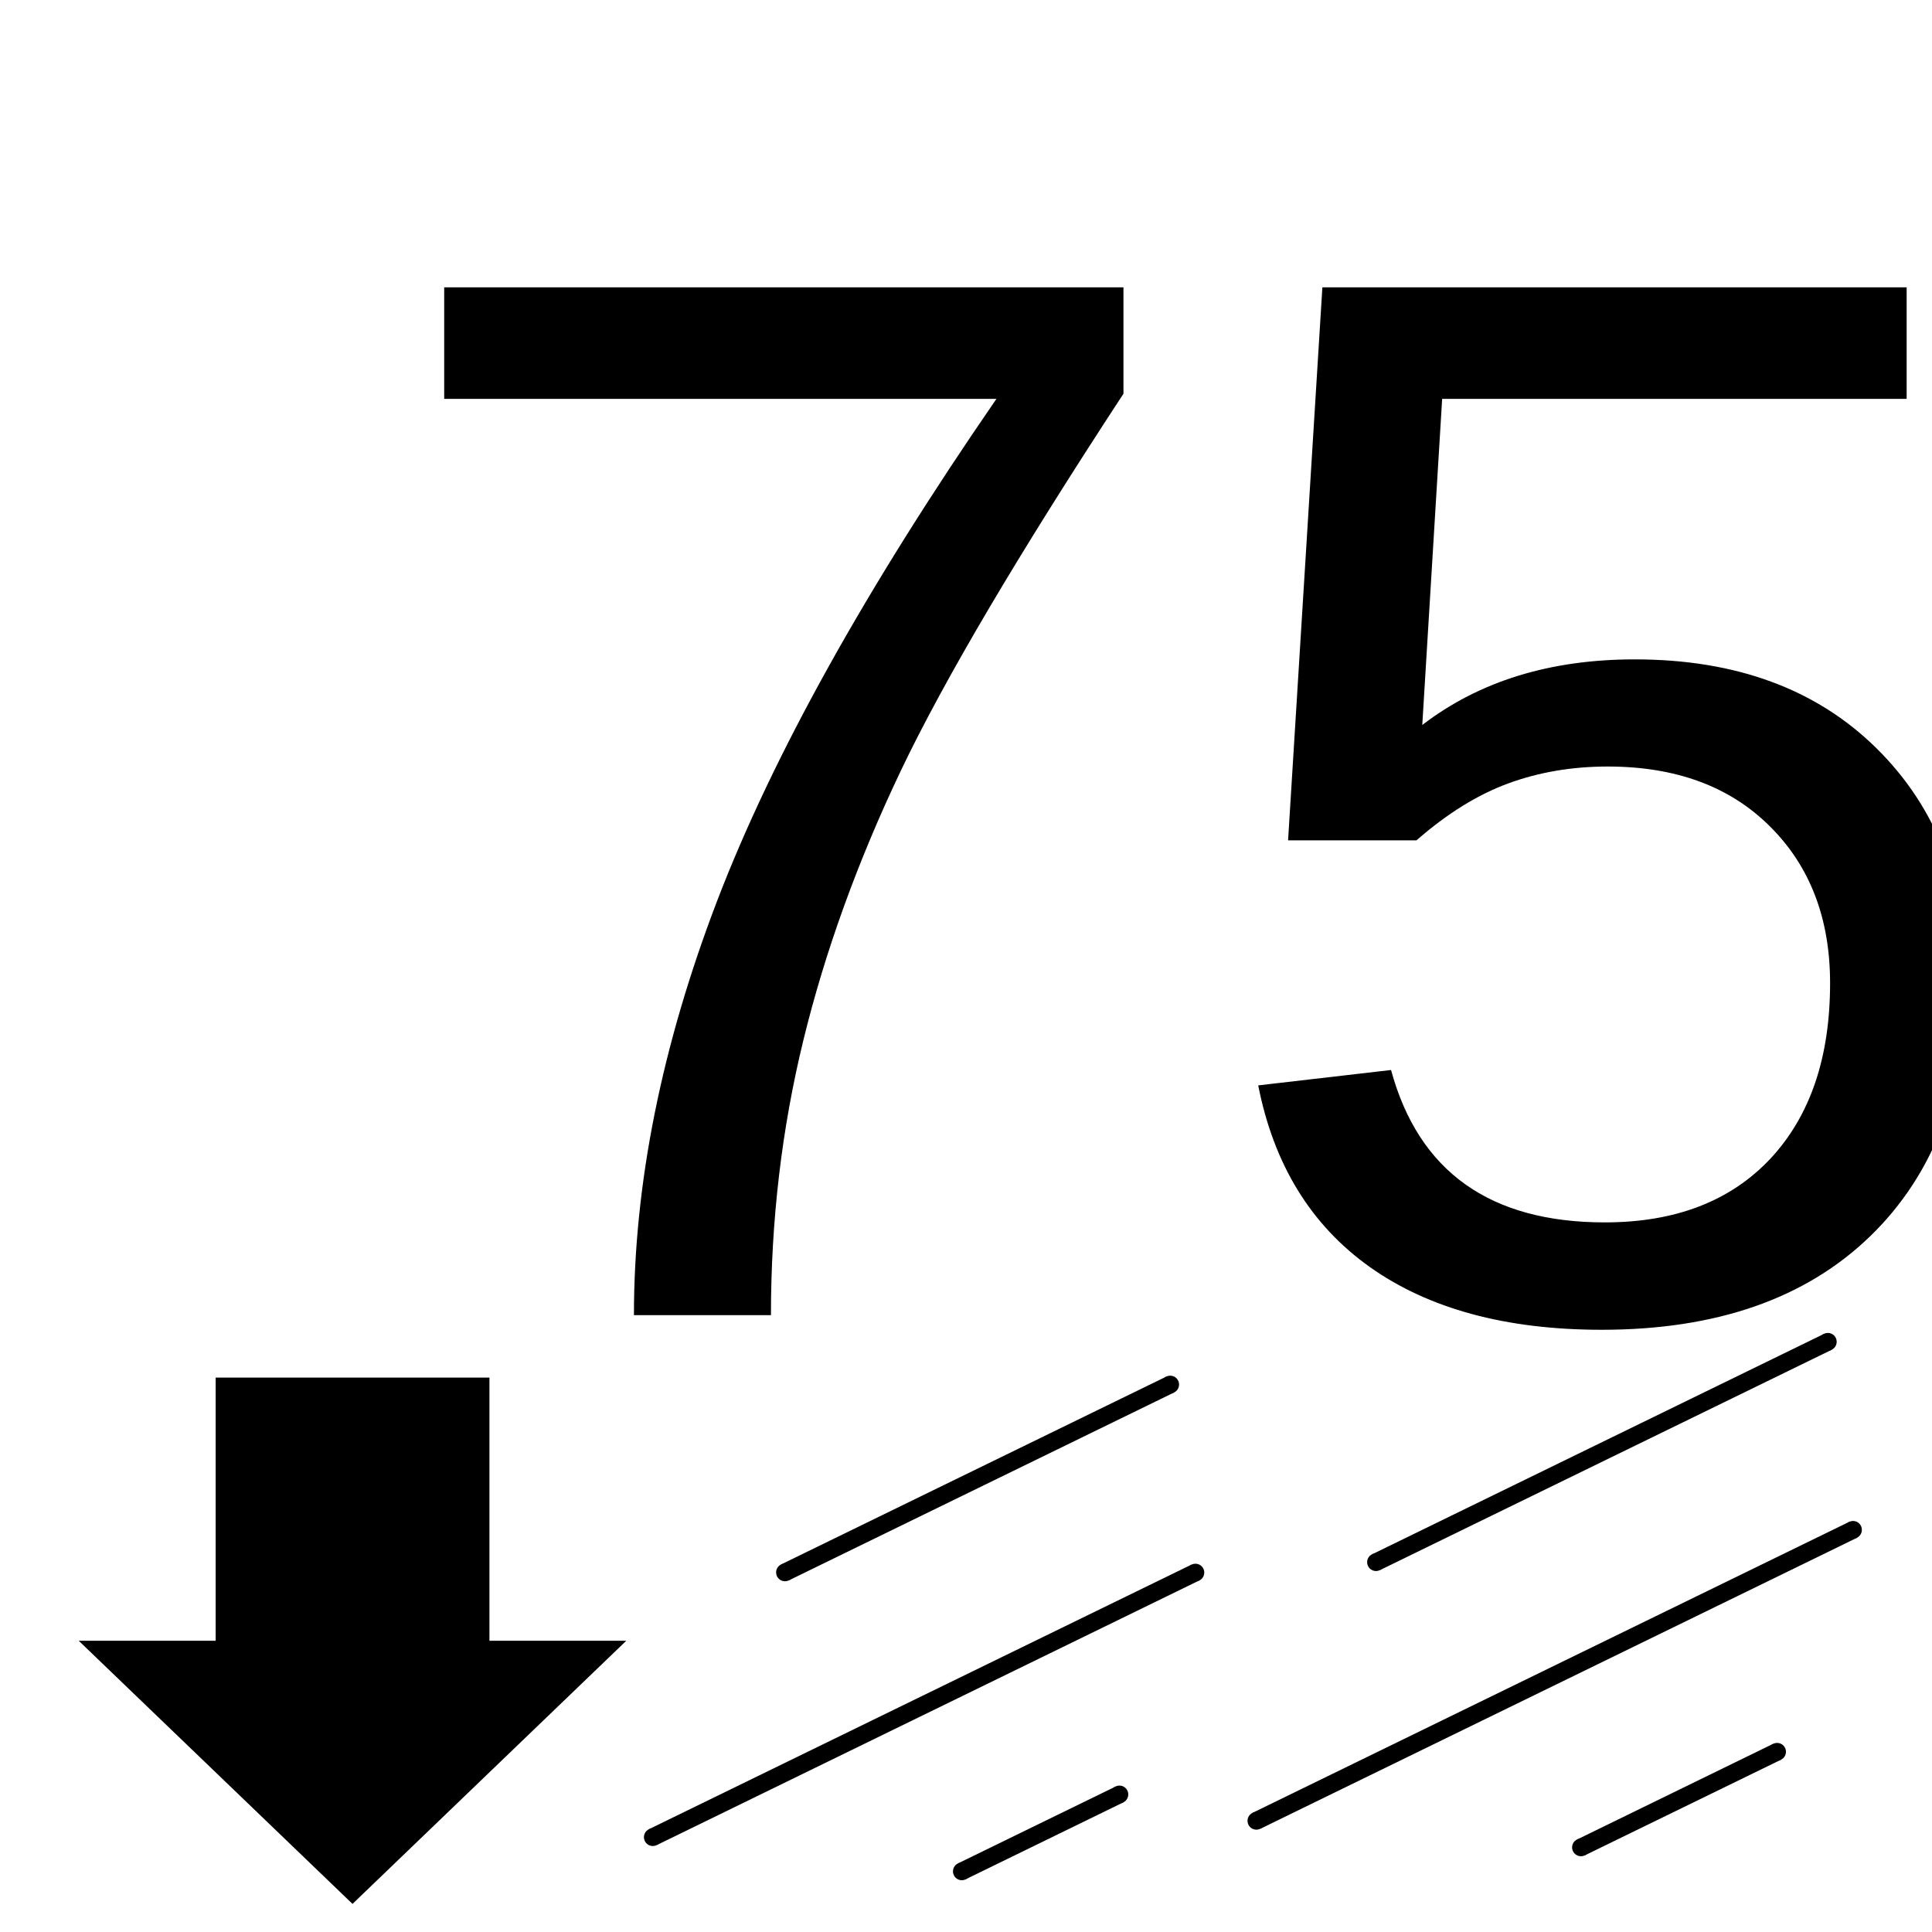
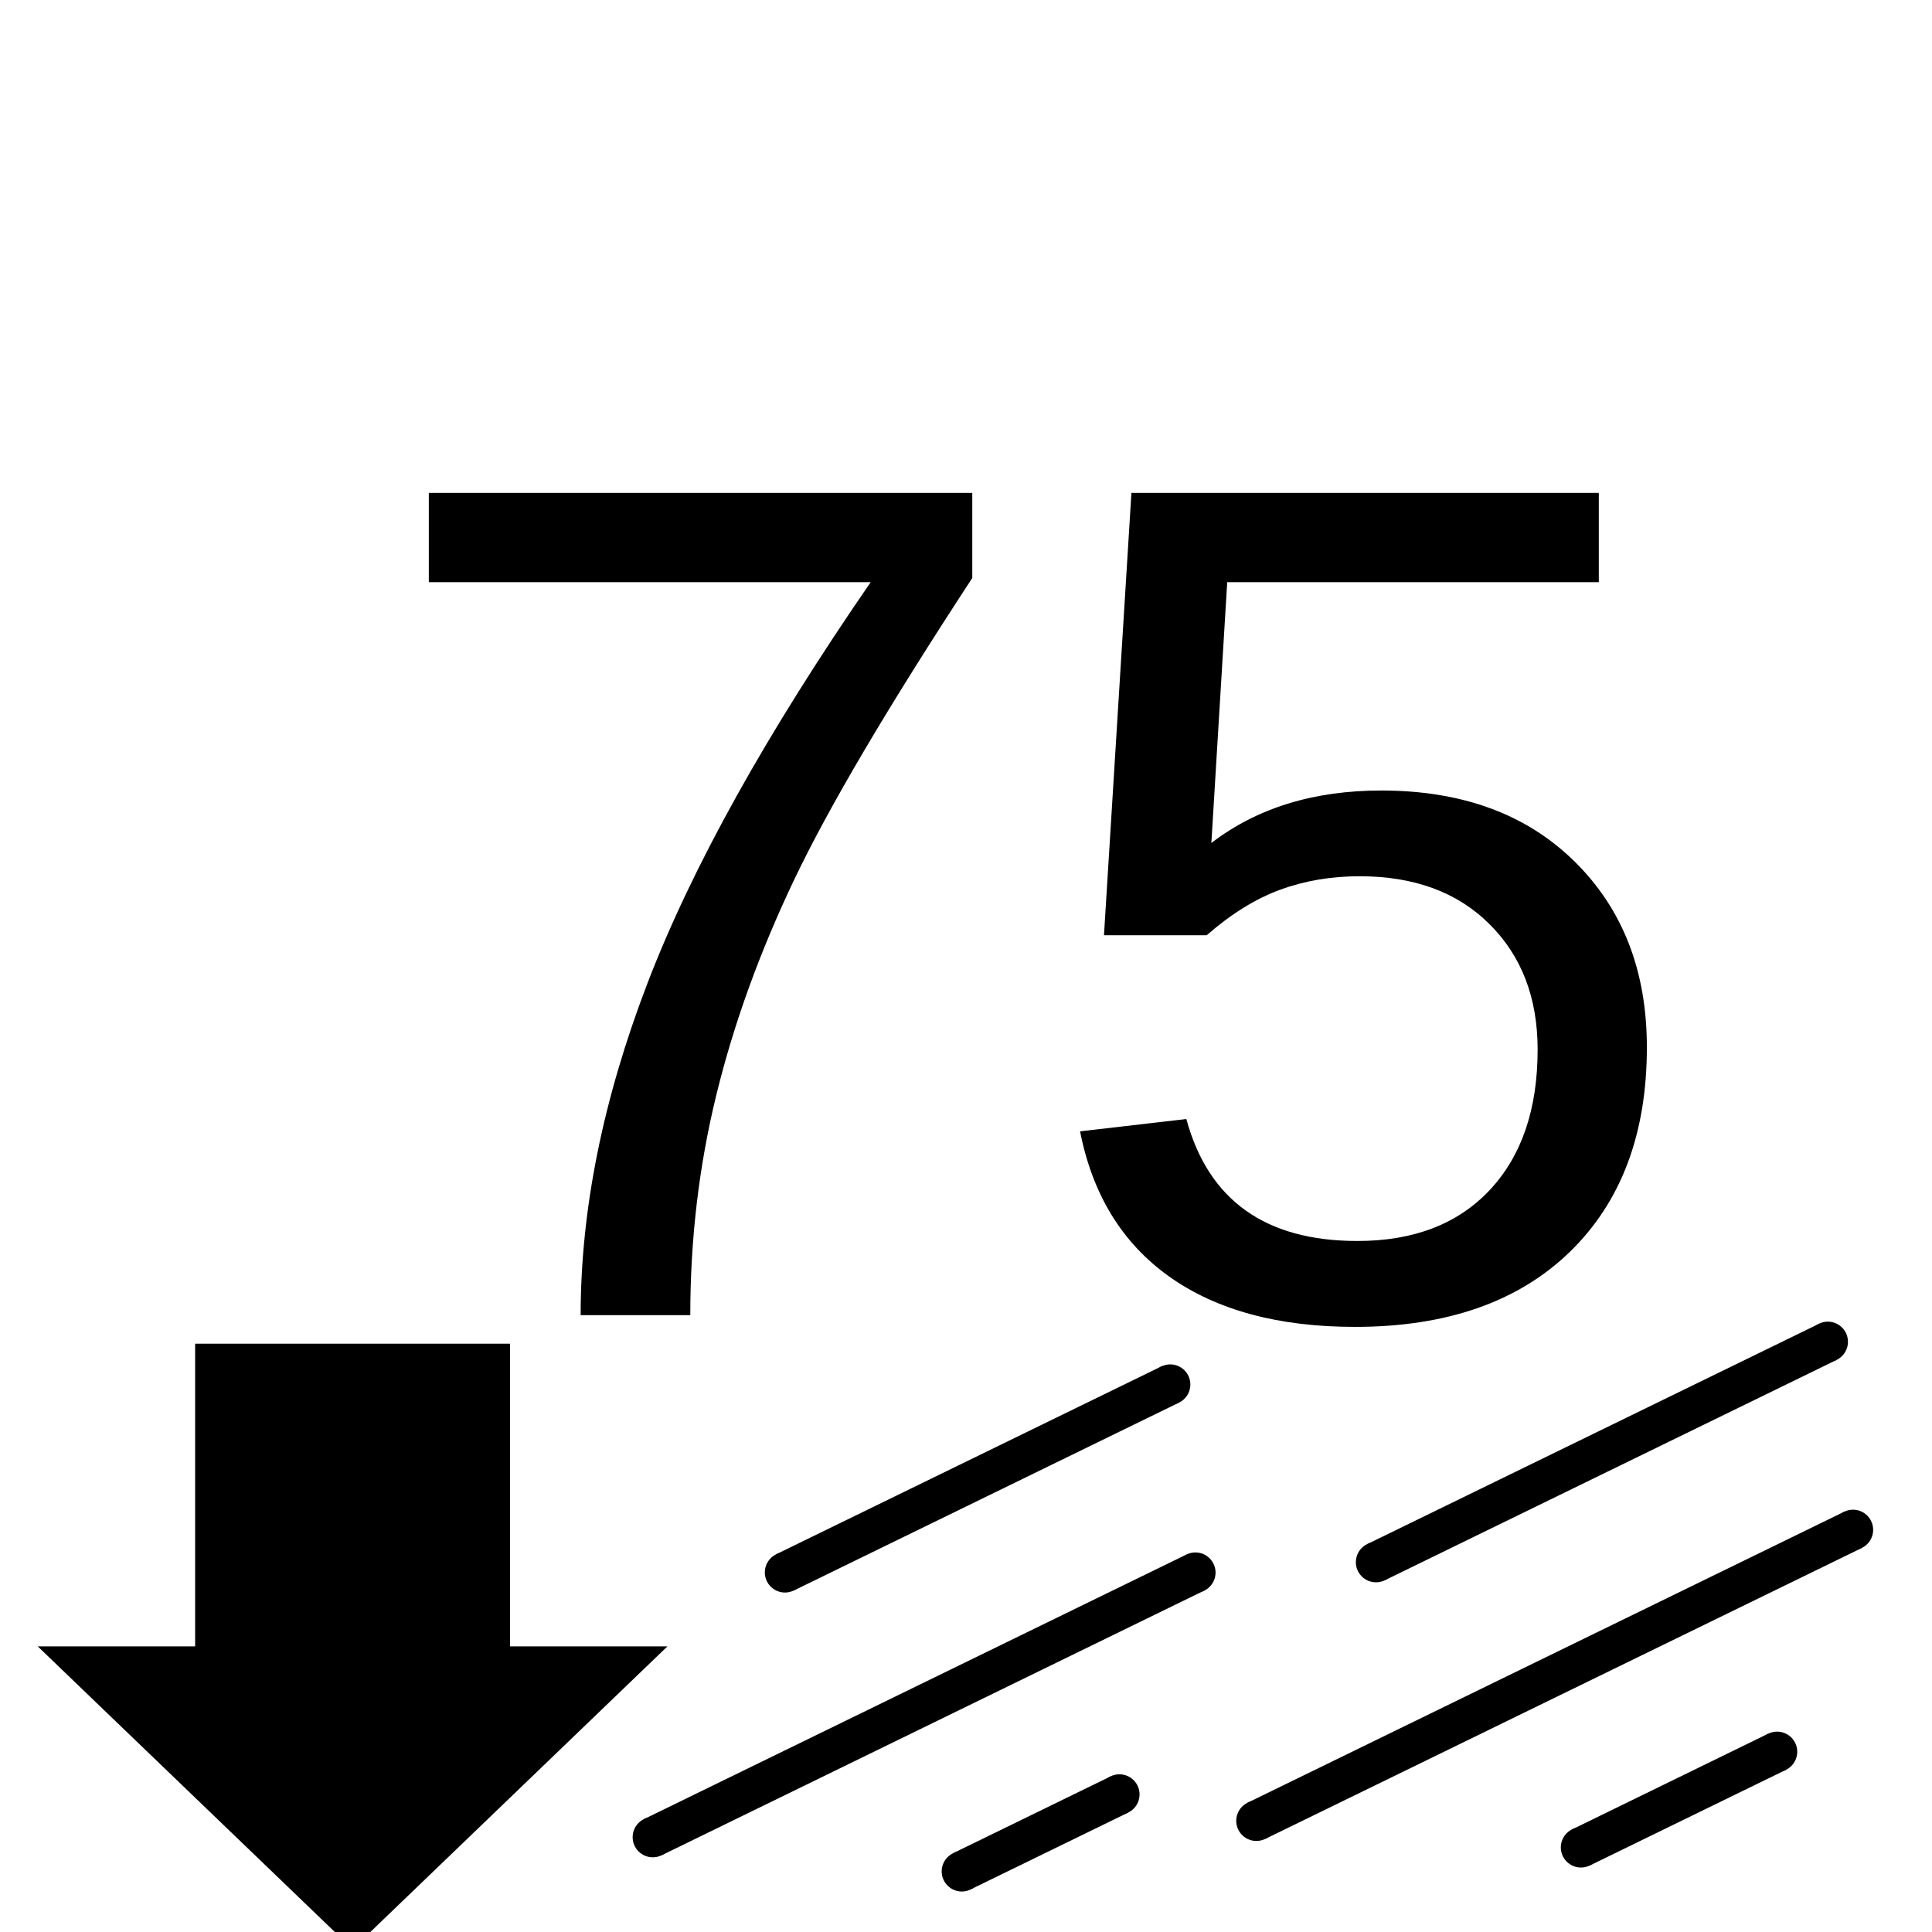
<svg xmlns="http://www.w3.org/2000/svg" viewBox="0 0 24 24">
-   <path d="M13.956,4.891 Q11.998,7.881 11.189,9.577 Q10.383,11.271 9.980,12.921 Q9.577,14.571 9.577,16.337 L7.875,16.337 Q7.875,13.889 8.910,11.187 Q9.948,8.481 12.378,4.955 L5.518,4.955 L5.518,3.569 L13.956,3.569 L13.956,4.891 Z M24.430,12.178 Q24.430,14.197 23.230,15.359 Q22.030,16.519 19.898,16.519 Q18.115,16.519 17.016,15.739 Q15.920,14.959 15.630,13.483 L17.280,13.292 Q17.796,15.185 19.936,15.185 Q21.249,15.185 21.992,14.394 Q22.734,13.599 22.734,12.213 Q22.734,11.007 21.986,10.265 Q21.241,9.522 19.971,9.522 Q19.310,9.522 18.738,9.731 Q18.167,9.940 17.596,10.439 L16.001,10.439 L16.427,3.569 L23.685,3.569 L23.685,4.955 L17.915,4.955 L17.668,9.006 Q18.730,8.191 20.307,8.191 Q22.192,8.191 23.311,9.296 Q24.430,10.401 24.430,12.178 Z" />
-   <path d="M2.679 17.113l0 3.269 -1.701 0 3.401 3.269 3.401 -3.269 -1.7 0 0 -3.269 -3.401 0z" />
-   <polygon points="15.656,22.718 23.068,19.103 22.971,18.905 15.559,22.520" />
-   <circle cx="15.607" cy="22.619" r="0.11" />
-   <circle cx="23.019" cy="19.004" r="0.11" />
-   <polygon points="19.687,23.048 22.124,21.860 22.027,21.662 19.591,22.851" />
-   <circle cx="19.639" cy="22.949" r="0.11" />
-   <circle cx="22.076" cy="21.761" r="0.11" />
-   <polygon points="17.141,19.505 22.755,16.767 22.658,16.570 17.045,19.308" />
-   <circle cx="17.093" cy="19.406" r="0.11" />
-   <circle cx="22.706" cy="16.668" r="0.11" />
-   <polygon points="8.157,22.921 14.898,19.633 14.801,19.436 8.061,22.723" />
-   <circle cx="8.109" cy="22.822" r="0.11" />
-   <circle cx="14.85" cy="19.535" r="0.11" />
-   <polygon points="11.996,23.345 13.954,22.390 13.858,22.193 11.900,23.148" />
-   <circle cx="11.948" cy="23.247" r="0.11" />
-   <circle cx="13.906" cy="22.291" r="0.11" />
-   <polygon points="9.799,19.632 14.585,17.298 14.489,17.100 9.703,19.434" />
-   <circle cx="9.751" cy="19.533" r="0.11" />
-   <circle cx="14.537" cy="17.199" r="0.11" />
+   <path d="M12.078,7.180 Q10.512,9.572 9.865,10.929 Q9.220,12.284 8.898,13.604 Q8.575,14.924 8.575,16.337 L7.213,16.337 Q7.213,14.379 8.042,12.217 Q8.872,10.052 10.816,7.232 L5.327,7.232 L5.327,6.123 L12.078,6.123 L12.078,7.180 Z M20.458,13.010 Q20.458,14.625 19.497,15.555 Q18.537,16.483 16.832,16.483 Q15.405,16.483 14.526,15.859 Q13.649,15.235 13.417,14.054 L14.737,13.901 Q15.150,15.416 16.862,15.416 Q17.913,15.416 18.507,14.782 Q19.101,14.147 19.101,13.038 Q19.101,12.073 18.502,11.479 Q17.906,10.885 16.890,10.885 Q16.361,10.885 15.904,11.052 Q15.447,11.219 14.990,11.618 L13.714,11.618 L14.055,6.123 L19.861,6.123 L19.861,7.232 L15.245,7.232 L15.048,10.472 Q15.897,9.820 17.159,9.820 Q18.667,9.820 19.562,10.704 Q20.458,11.588 20.458,13.010 Z" />
+   <polygon points="2.424,16.692 2.424,20.452 0.469,20.452 4.380,24.212 8.291,20.452 6.336,20.452 6.336,16.692" />
+   <polygon points="15.717,22.844 23.129,19.229 22.910,18.779 15.498,22.394" />
+   <circle cx="15.607" cy="22.619" r="0.25" />
+   <circle cx="23.019" cy="19.004" r="0.25" />
+   <polygon points="19.749,23.174 22.185,21.986 21.966,21.536 19.530,22.725" />
+   <circle cx="19.639" cy="22.949" r="0.25" />
+   <circle cx="22.076" cy="21.761" r="0.25" />
+   <polygon points="17.202,19.631 22.816,16.893 22.597,16.444 16.983,19.182" />
+   <circle cx="17.093" cy="19.406" r="0.25" />
+   <circle cx="22.706" cy="16.668" r="0.25" />
+   <polygon points="8.219,23.047 14.959,19.759 14.740,19.310 7.999,22.598" />
+   <circle cx="8.109" cy="22.822" r="0.25" />
+   <circle cx="14.85" cy="19.535" r="0.25" />
+   <polygon points="12.057,23.471 14.016,22.516 13.796,22.067 11.838,23.022" />
+   <circle cx="11.948" cy="23.247" r="0.25" />
+   <circle cx="13.906" cy="22.291" r="0.25" />
+   <polygon points="9.861,19.758 14.646,17.424 14.427,16.974 9.641,19.308" />
+   <circle cx="9.751" cy="19.533" r="0.25" />
+   <circle cx="14.537" cy="17.199" r="0.25" />
</svg>
